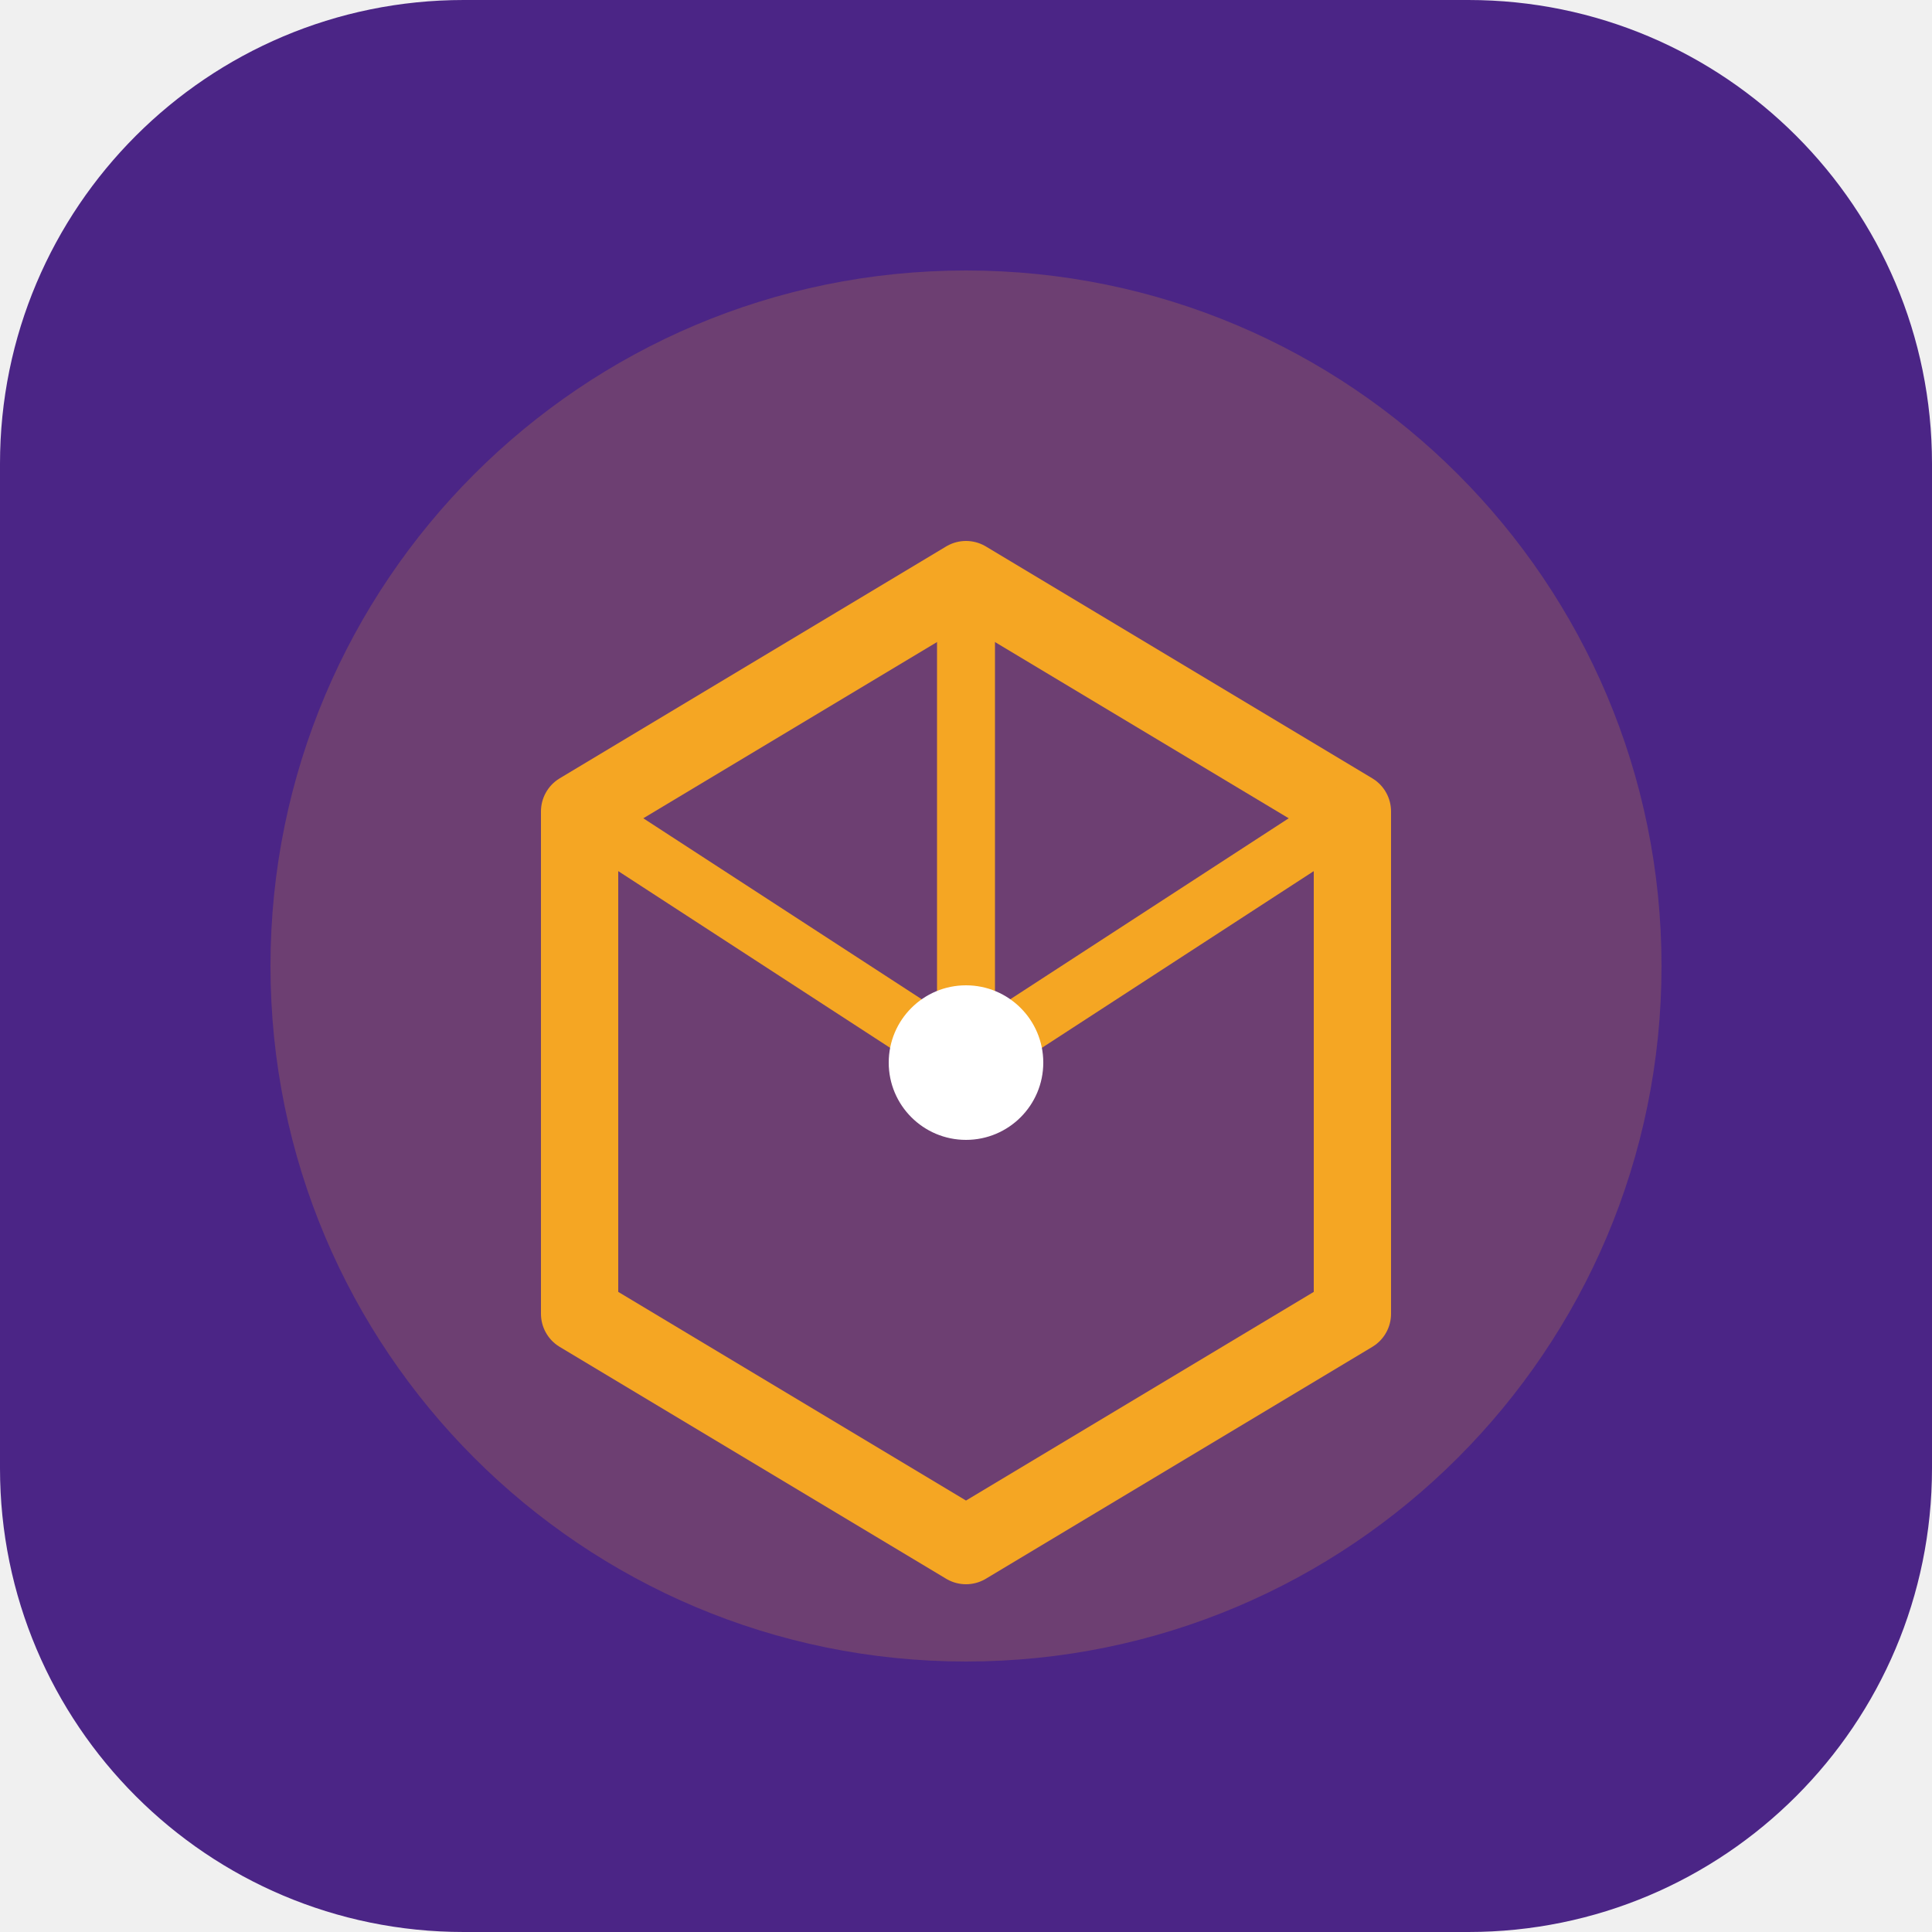
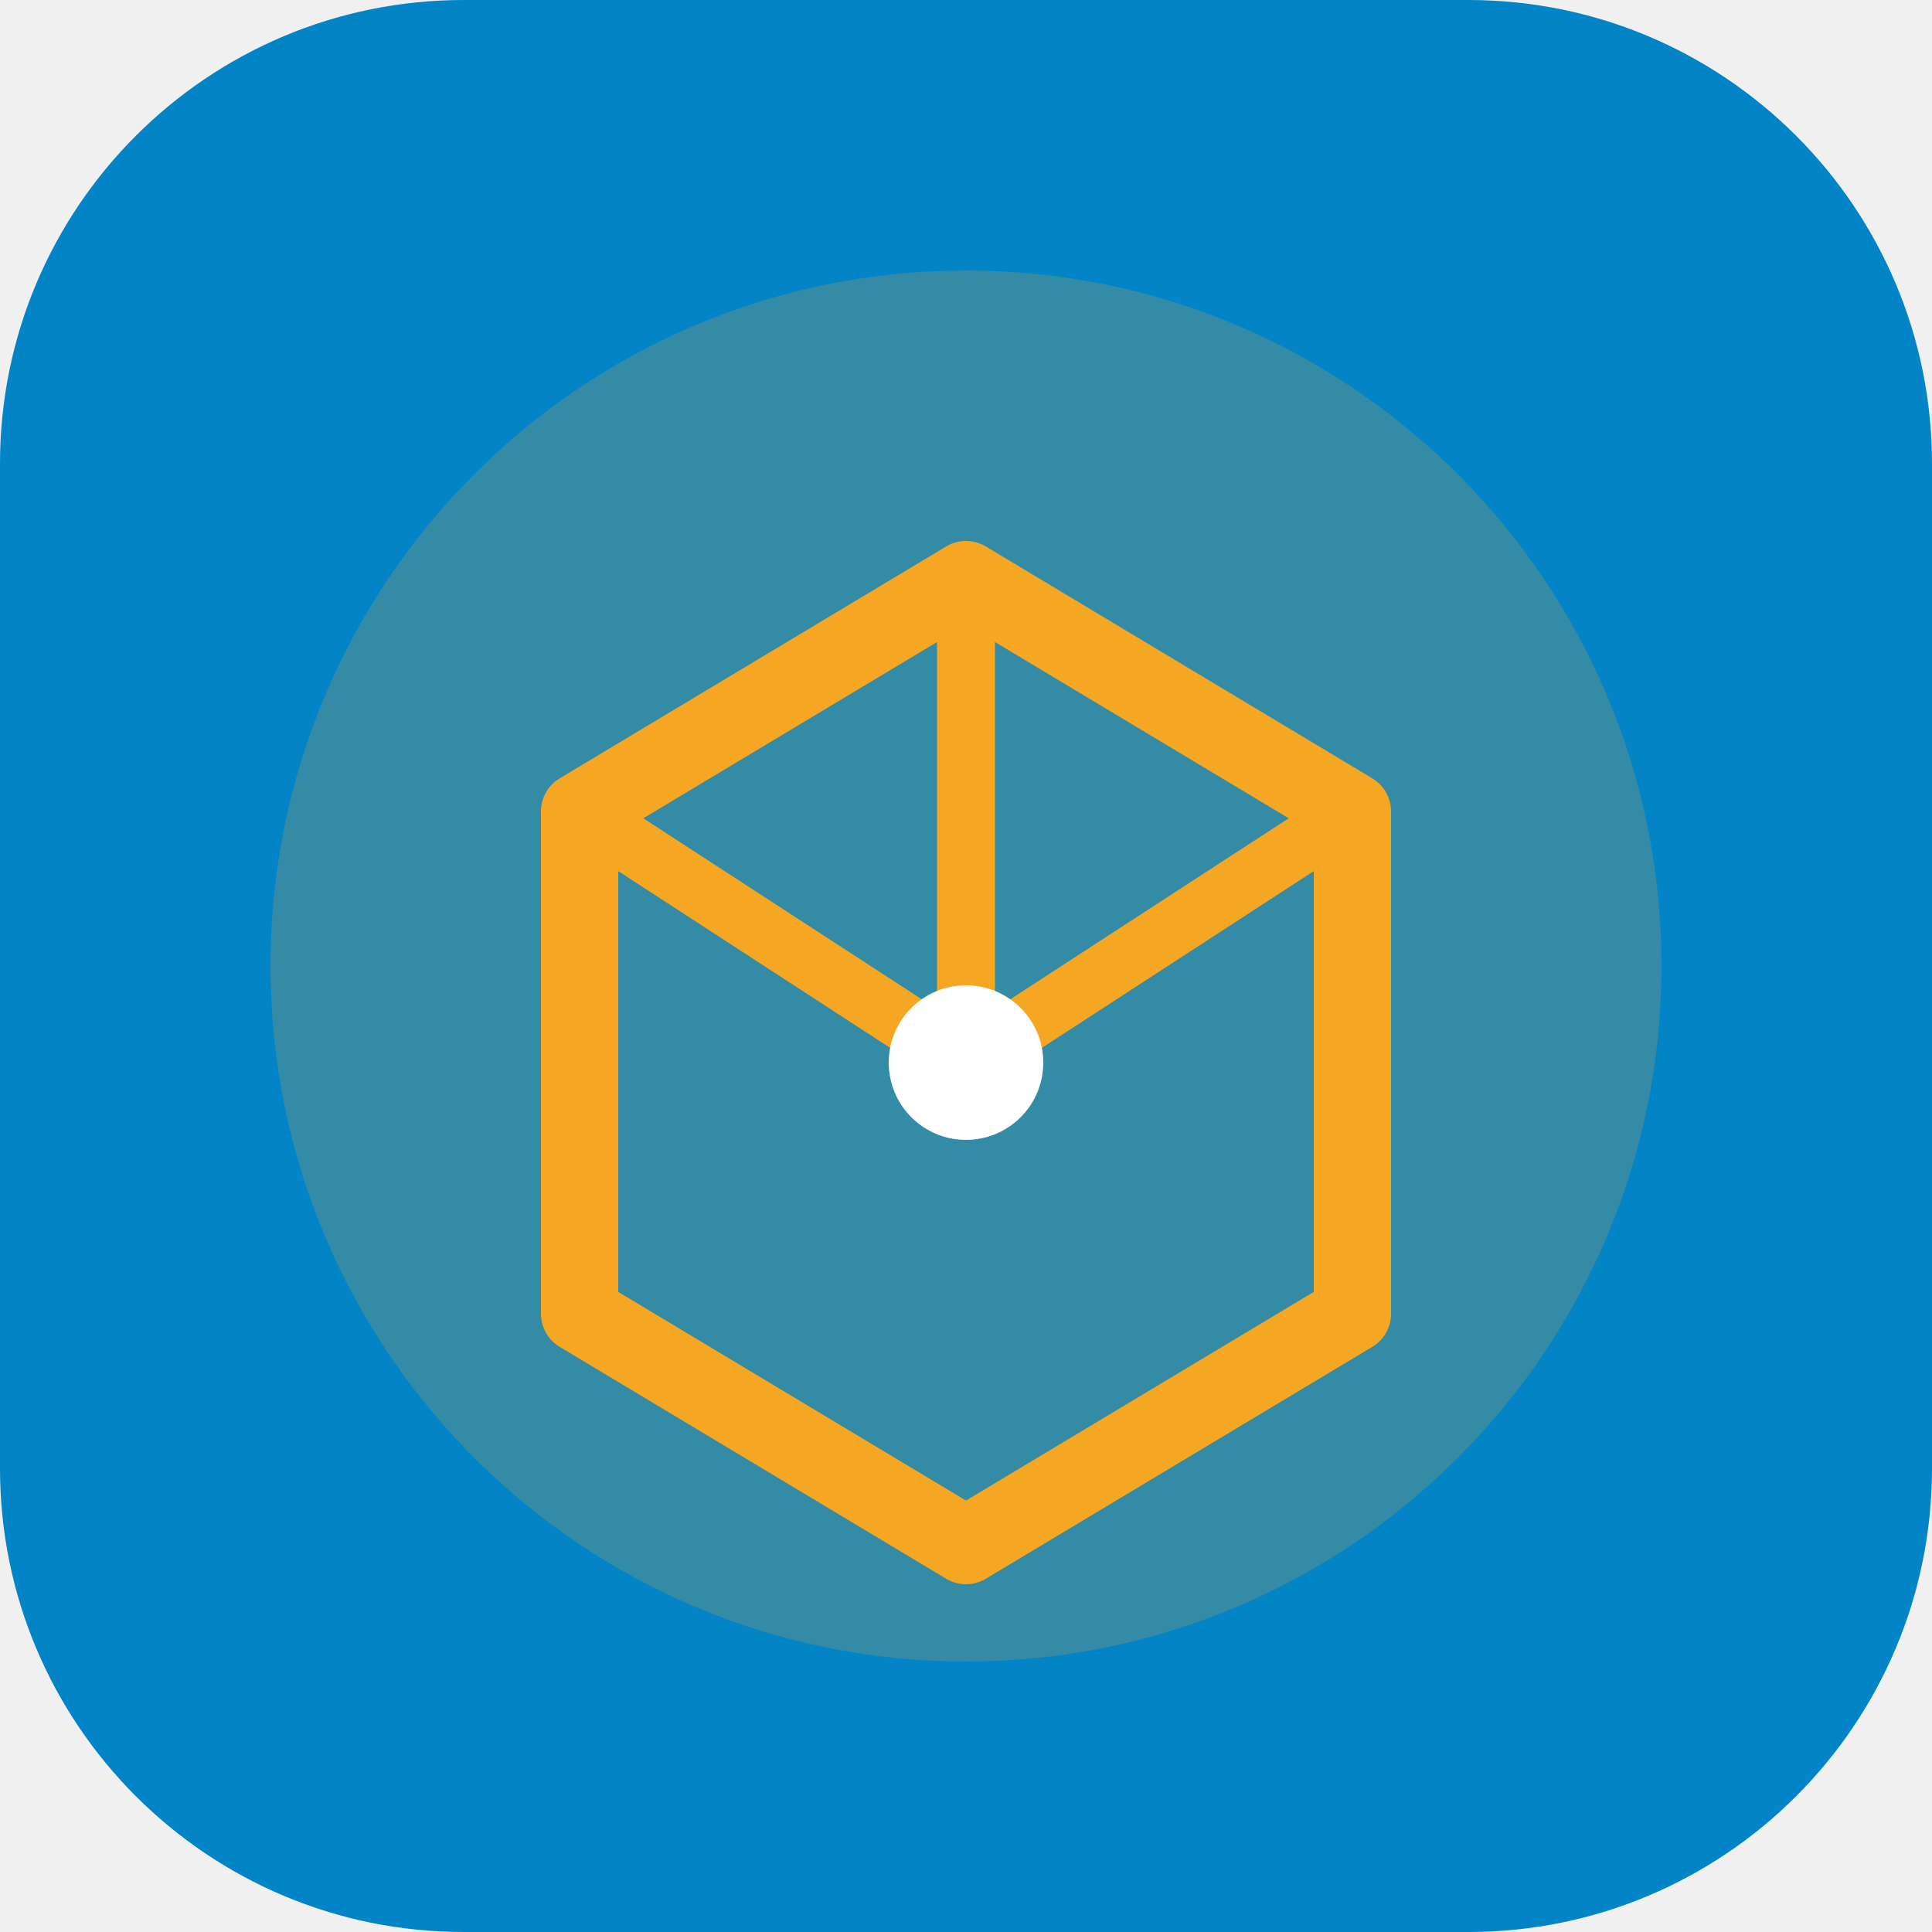
<svg xmlns="http://www.w3.org/2000/svg" viewBox="0 0 100 100" fill="none">
-   <rect width="100" height="100" rx="24" fill="#4B2586" />
+   <rect width="100" height="100" rx="24" fill="#0284C7" />
  <circle cx="50" cy="50" r="36" fill="#F5A623" fill-opacity="0.2" />
  <path d="M30 42L50 30L70 42V68L50 80L30 68V42Z" stroke="#F5A623" stroke-width="4" stroke-linejoin="round" />
  <path d="M50 30V55M50 55L70 42M50 55L30 42" stroke="#F5A623" stroke-width="3" stroke-linejoin="round" />
  <circle cx="50" cy="55" r="4" fill="#FFFFFF" />
</svg>
